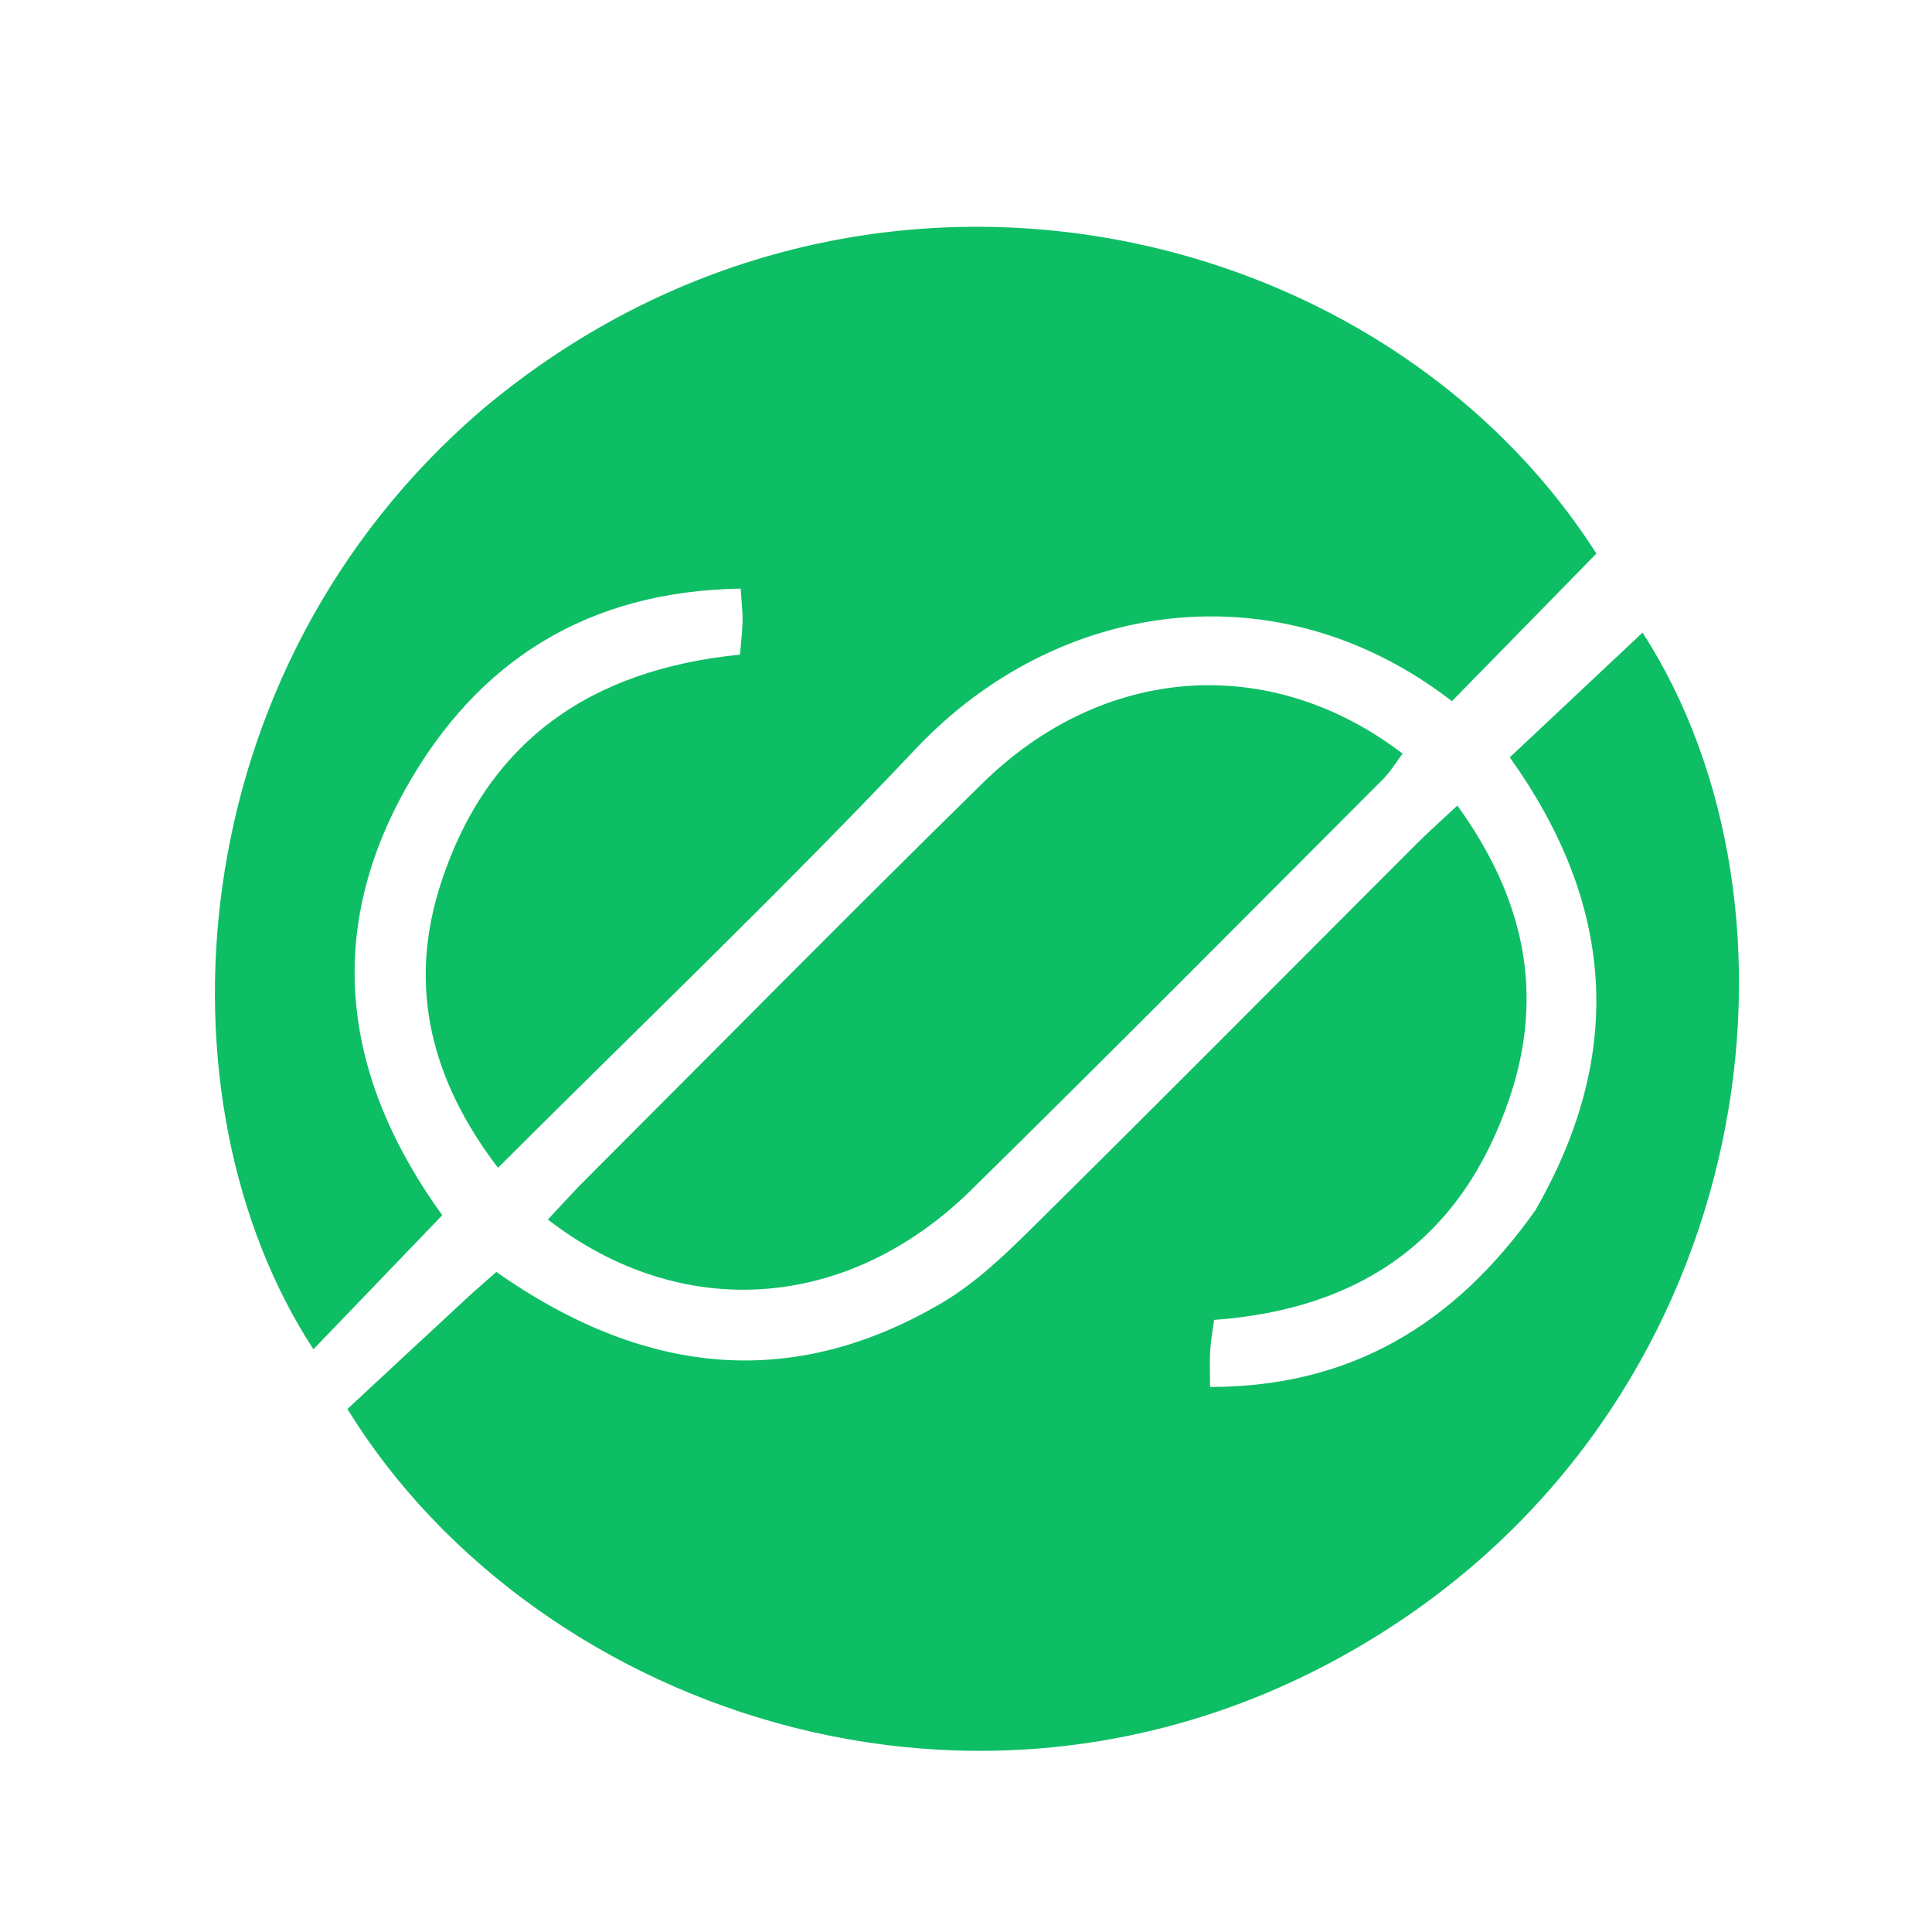
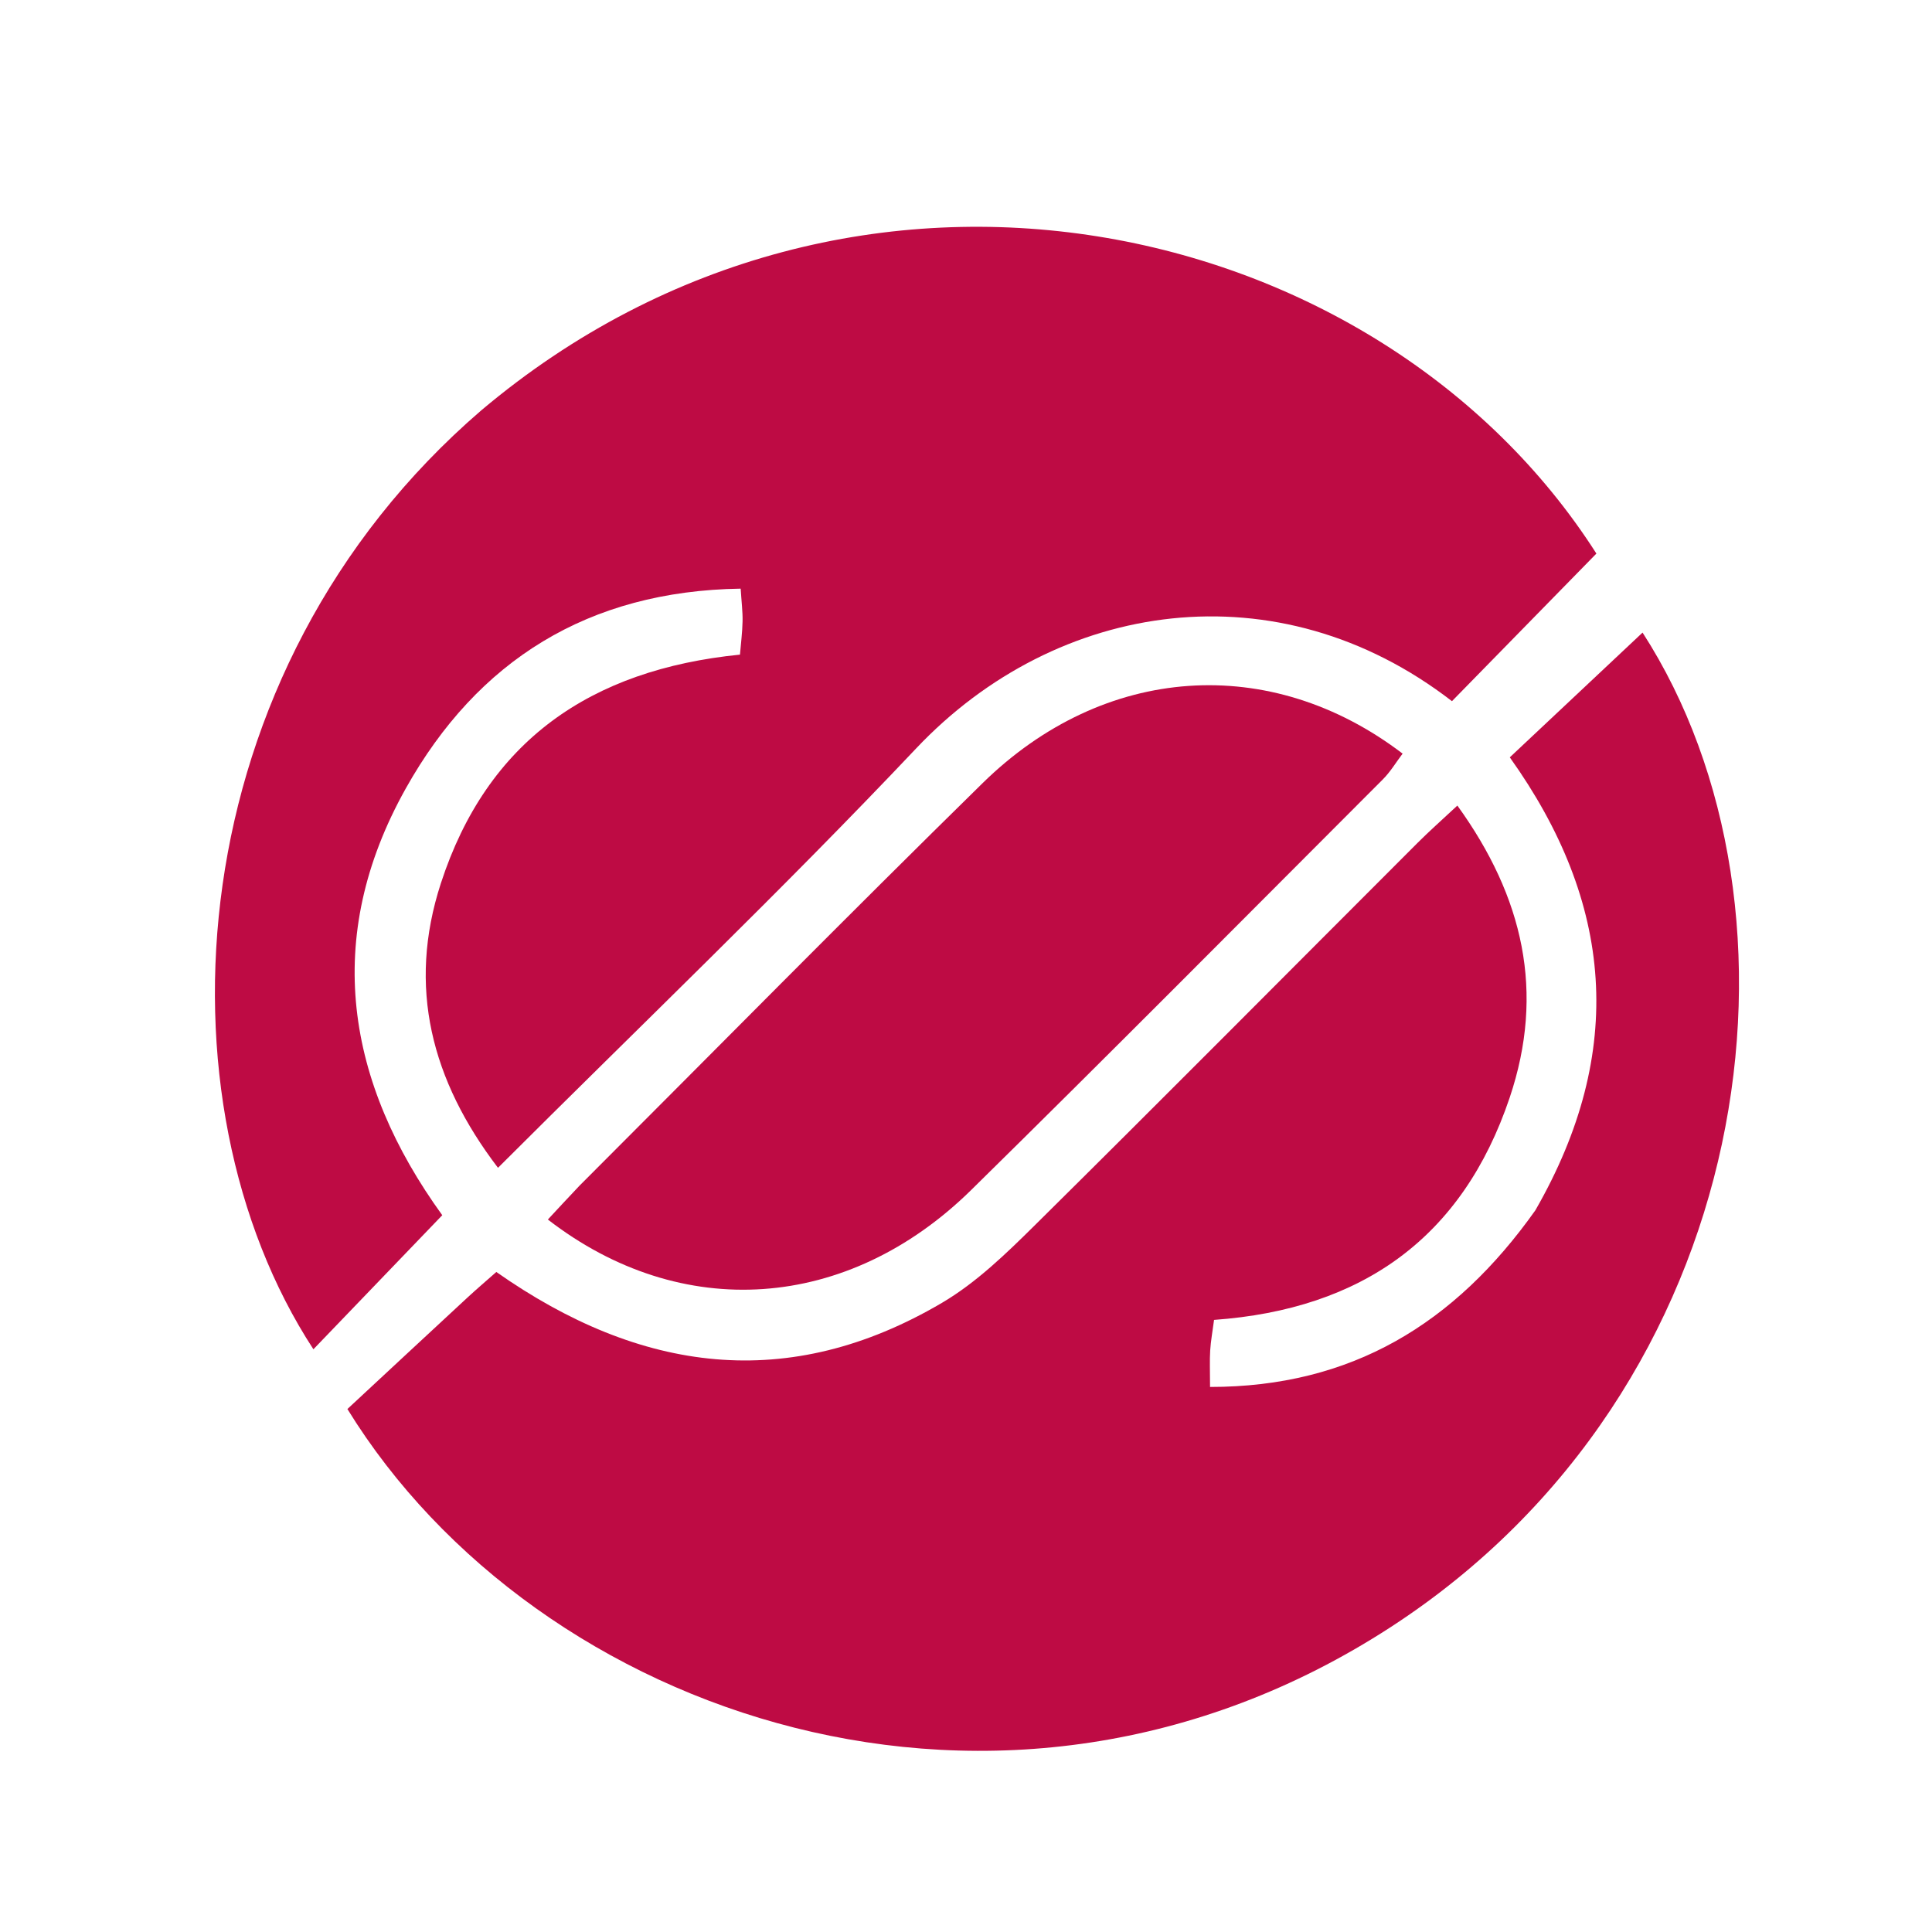
<svg xmlns="http://www.w3.org/2000/svg" version="1.1" id="Layer_1" x="0px" y="0px" width="100%" viewBox="0 0 190 191" enable-background="new 0 0 190 191" xml:space="preserve">
  <path fill="transparent" opacity="1" stroke="none" d=" M121,192   C80.693,192 40.886,192 1.039,192   C1.039,128.401 1.039,64.803 1.039,1.102   C64.224,1.102 127.448,1.102 190.836,1.102   C190.836,64.666 190.836,128.333 190.836,192   C167.803,192 144.651,192 121,192  M151.614,119.976   C143.822,130.884 133.603,137.116 119.624,137.116   C119.624,135.492 119.576,134.497 119.638,133.509   C119.697,132.565 119.871,131.628 120.02,130.487   C134.645,129.433 144.582,122.369 149.245,108.514   C152.753,98.092 150.608,88.686 144.073,79.639   C142.516,81.095 141.292,82.174 140.141,83.326   C127.53,95.934 114.974,108.596 102.296,121.136   C99.471,123.93 96.522,126.797 93.135,128.792   C77.957,137.731 63.317,135.751 49.067,125.749   C48.14,126.569 47.145,127.415 46.188,128.301   C42.172,132.018 38.167,135.747 34.344,139.298   C53.053,169.68 99.151,185.746 137.468,160.867   C173.91,137.205 180.071,89.948 162.381,62.539   C158.053,66.605 153.629,70.763 149.256,74.872   C159.481,89.191 160.812,103.948 151.614,119.976  M47.323,40.806   C17.527,66.424 14.962,108.822 30.983,133.391   C35.242,128.96 39.484,124.546 43.722,120.137   C34.248,107.036 31.802,92.781 40.124,77.932   C47.199,65.308 58.132,58.422 73.222,58.194   C73.304,59.495 73.428,60.46 73.409,61.422   C73.388,62.529 73.242,63.635 73.152,64.718   C58.365,66.195 48.155,73.272 43.583,87.326   C40.247,97.577 42.645,106.817 49.231,115.451   C63.303,101.394 77.29,88.037 90.558,74.002   C104.516,59.236 126.352,56.04 143.539,69.319   C148.287,64.466 153.017,59.632 157.818,54.727   C136.373,21.144 84.522,9.417 47.323,40.806  M57.025,117.476   C56.076,118.499 55.126,119.523 54.161,120.564   C67.366,130.782 83.808,129.64 96.01,117.645   C109.673,104.214 123.162,90.605 136.705,77.052   C137.457,76.3 138.016,75.355 138.661,74.504   C125.58,64.534 109.136,65.652 97.134,77.427   C83.814,90.494 70.719,103.79 57.025,117.476  z" />
-   <path fill="#0EBE65" opacity="1" stroke="none" d=" M151.785,119.65   C160.812,103.948 159.481,89.191 149.256,74.872   C153.629,70.763 158.053,66.605 162.381,62.539   C180.071,89.948 173.91,137.205 137.468,160.867   C99.151,185.746 53.053,169.68 34.344,139.298   C38.167,135.747 42.172,132.018 46.188,128.301   C47.145,127.415 48.14,126.569 49.067,125.749   C63.317,135.751 77.957,137.731 93.135,128.792   C96.522,126.797 99.471,123.93 102.296,121.136   C114.974,108.596 127.53,95.934 140.141,83.326   C141.292,82.174 142.516,81.095 144.073,79.639   C150.608,88.686 152.753,98.092 149.245,108.514   C144.582,122.369 134.645,129.433 120.02,130.487   C119.871,131.628 119.697,132.565 119.638,133.509   C119.576,134.497 119.624,135.492 119.624,137.116   C133.603,137.116 143.822,130.884 151.785,119.65  z" />
-   <path fill="#0EBE65" opacity="1" stroke="none" d=" M47.582,40.565   C84.522,9.417 136.373,21.144 157.818,54.727   C153.017,59.632 148.287,64.466 143.539,69.319   C126.352,56.04 104.516,59.236 90.558,74.002   C77.29,88.037 63.303,101.394 49.231,115.451   C42.645,106.817 40.247,97.577 43.583,87.326   C48.155,73.272 58.365,66.195 73.152,64.718   C73.242,63.635 73.388,62.529 73.409,61.422   C73.428,60.46 73.304,59.495 73.222,58.194   C58.132,58.422 47.199,65.308 40.124,77.932   C31.802,92.781 34.248,107.036 43.722,120.137   C39.484,124.546 35.242,128.96 30.983,133.391   C14.962,108.822 17.527,66.424 47.582,40.565  z" />
-   <path fill="#0DBE65" opacity="1" stroke="none" d=" M57.276,117.231   C70.719,103.79 83.814,90.494 97.134,77.427   C109.136,65.652 125.58,64.534 138.661,74.504   C138.016,75.355 137.457,76.3 136.705,77.052   C123.162,90.605 109.673,104.214 96.01,117.645   C83.808,129.64 67.366,130.782 54.161,120.564   C55.126,119.523 56.076,118.499 57.276,117.231  z" />
+   <path fill="#be0b44" opacity="1" stroke="none" d=" M151.785,119.65   C160.812,103.948 159.481,89.191 149.256,74.872   C153.629,70.763 158.053,66.605 162.381,62.539   C180.071,89.948 173.91,137.205 137.468,160.867   C99.151,185.746 53.053,169.68 34.344,139.298   C38.167,135.747 42.172,132.018 46.188,128.301   C47.145,127.415 48.14,126.569 49.067,125.749   C63.317,135.751 77.957,137.731 93.135,128.792   C96.522,126.797 99.471,123.93 102.296,121.136   C114.974,108.596 127.53,95.934 140.141,83.326   C141.292,82.174 142.516,81.095 144.073,79.639   C150.608,88.686 152.753,98.092 149.245,108.514   C144.582,122.369 134.645,129.433 120.02,130.487   C119.871,131.628 119.697,132.565 119.638,133.509   C119.576,134.497 119.624,135.492 119.624,137.116   C133.603,137.116 143.822,130.884 151.785,119.65  z" />
+   <path fill="#be0b44" opacity="1" stroke="none" d=" M47.582,40.565   C84.522,9.417 136.373,21.144 157.818,54.727   C153.017,59.632 148.287,64.466 143.539,69.319   C126.352,56.04 104.516,59.236 90.558,74.002   C77.29,88.037 63.303,101.394 49.231,115.451   C42.645,106.817 40.247,97.577 43.583,87.326   C48.155,73.272 58.365,66.195 73.152,64.718   C73.242,63.635 73.388,62.529 73.409,61.422   C73.428,60.46 73.304,59.495 73.222,58.194   C58.132,58.422 47.199,65.308 40.124,77.932   C31.802,92.781 34.248,107.036 43.722,120.137   C39.484,124.546 35.242,128.96 30.983,133.391   C14.962,108.822 17.527,66.424 47.582,40.565  z" />
+   <path fill="#be0b44" opacity="1" stroke="none" d=" M57.276,117.231   C70.719,103.79 83.814,90.494 97.134,77.427   C109.136,65.652 125.58,64.534 138.661,74.504   C138.016,75.355 137.457,76.3 136.705,77.052   C123.162,90.605 109.673,104.214 96.01,117.645   C83.808,129.64 67.366,130.782 54.161,120.564   C55.126,119.523 56.076,118.499 57.276,117.231  z" />
</svg>
